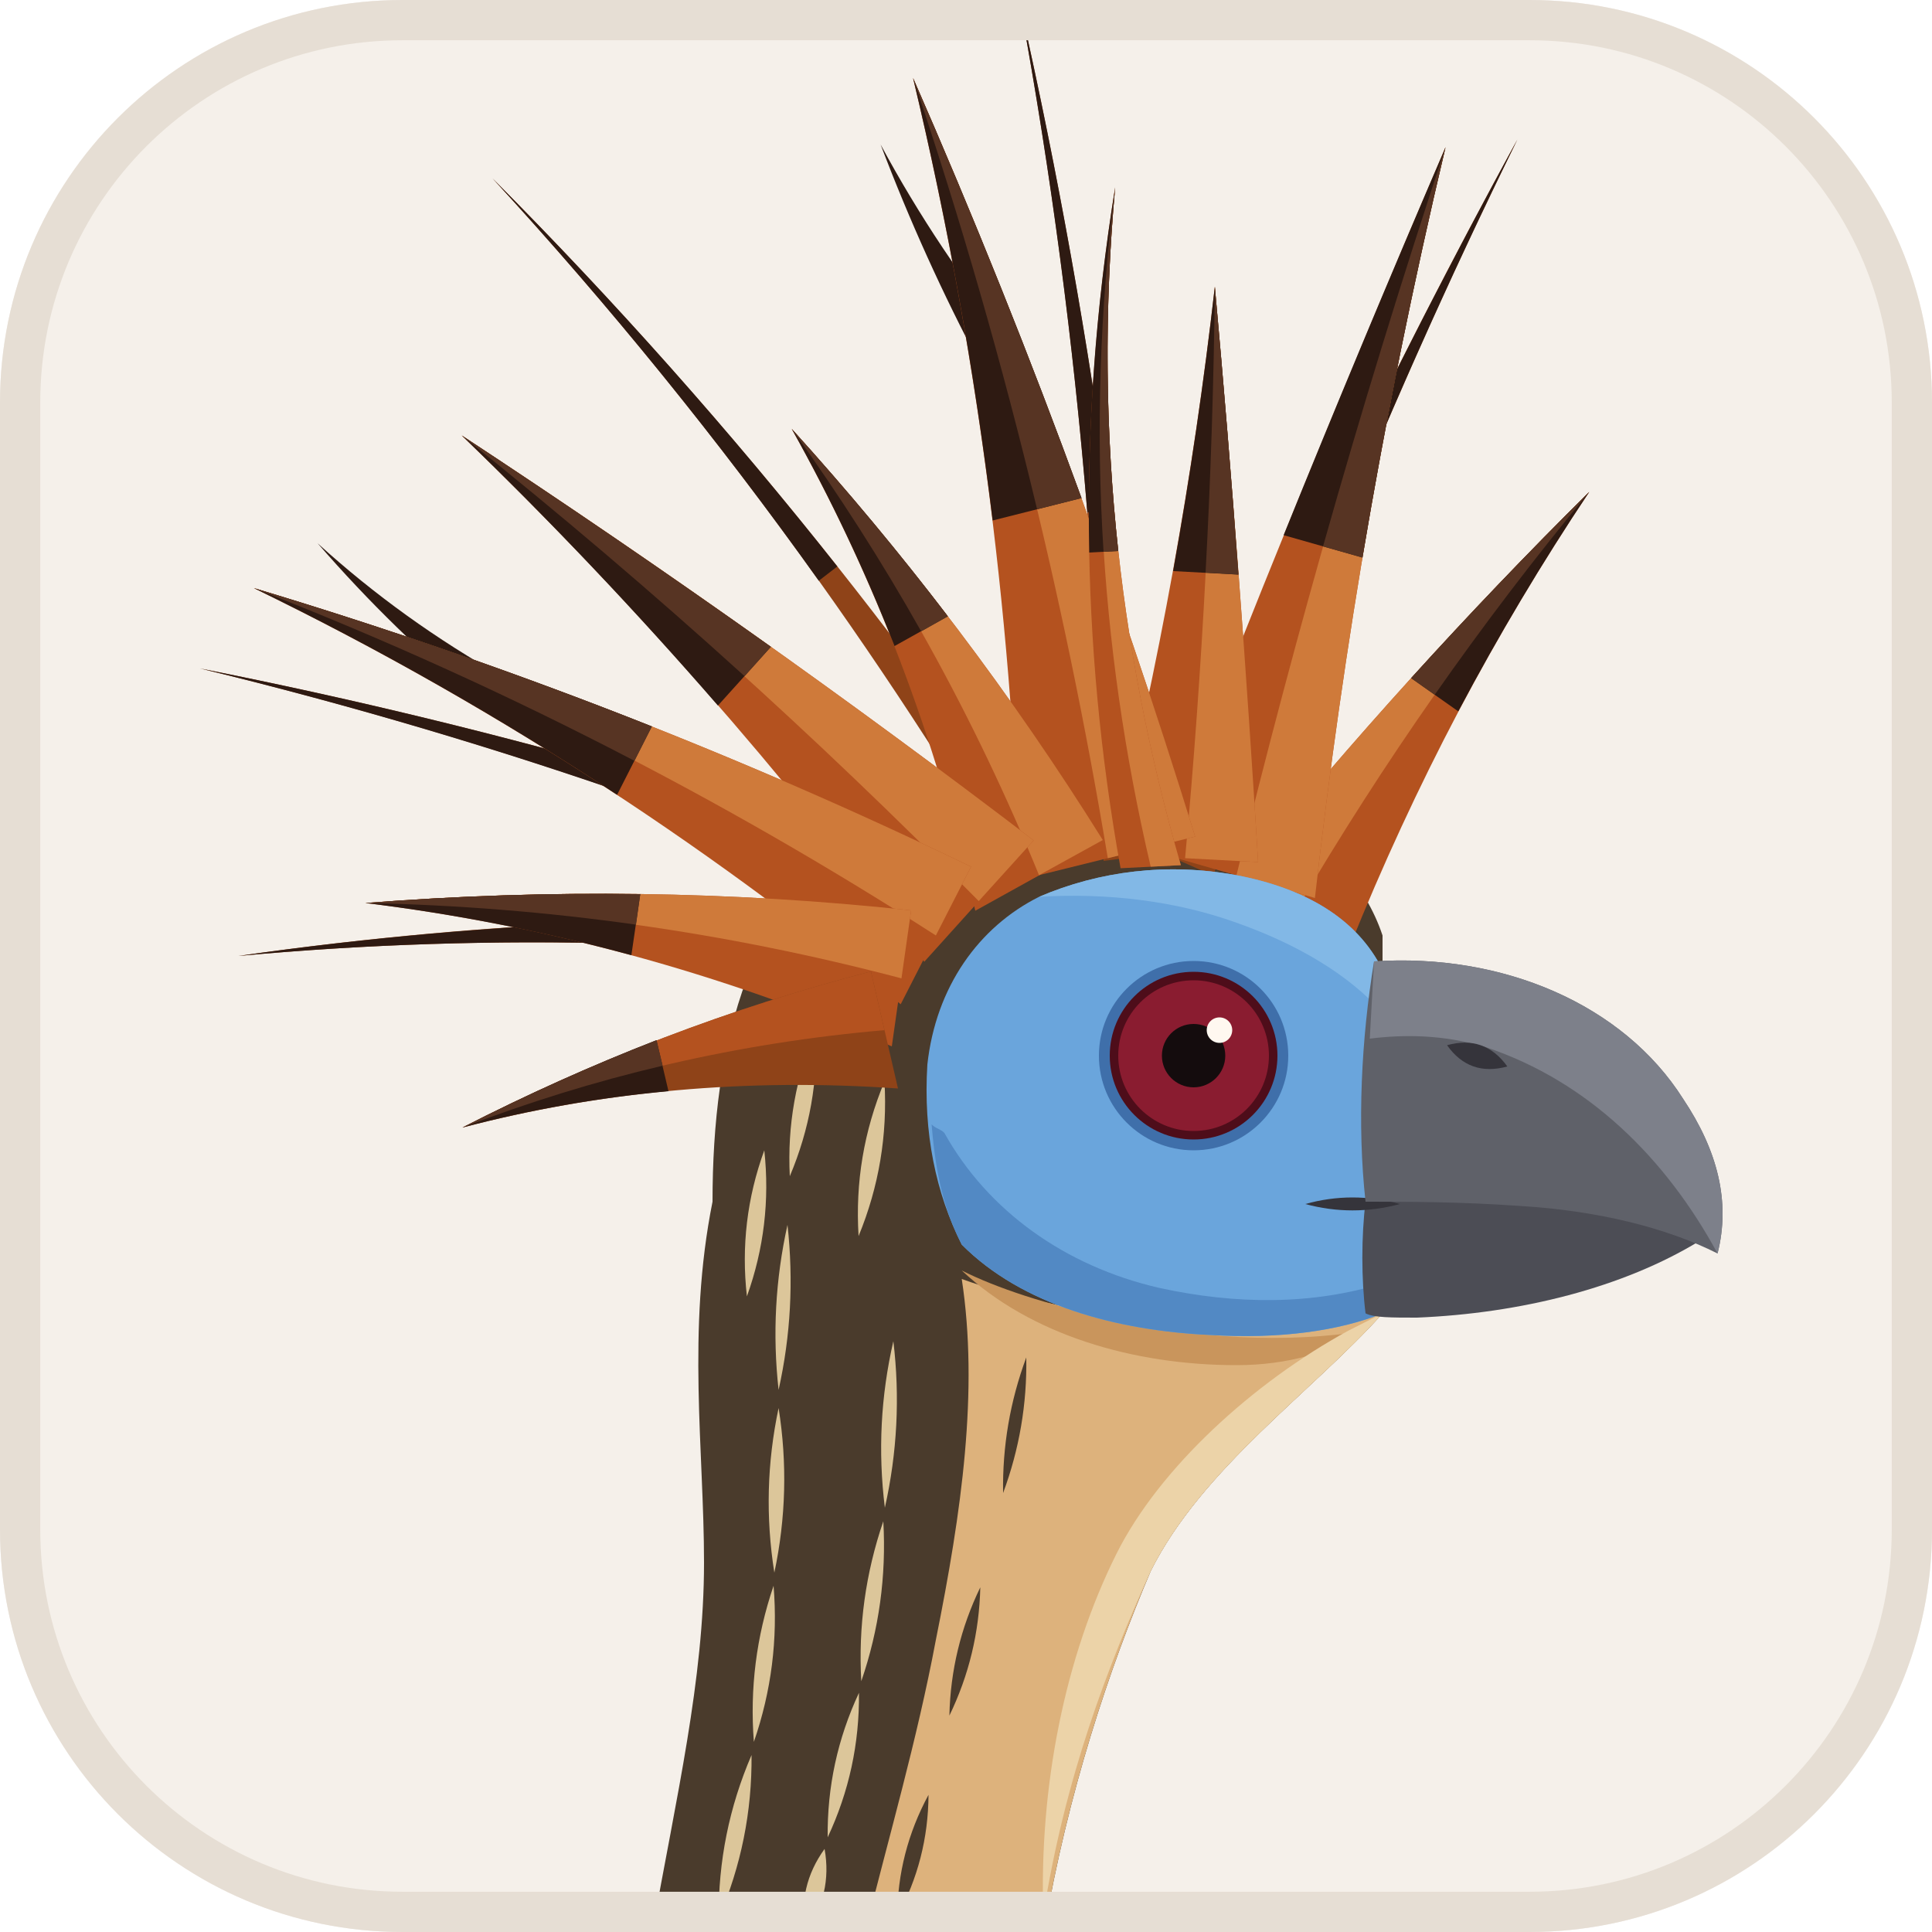
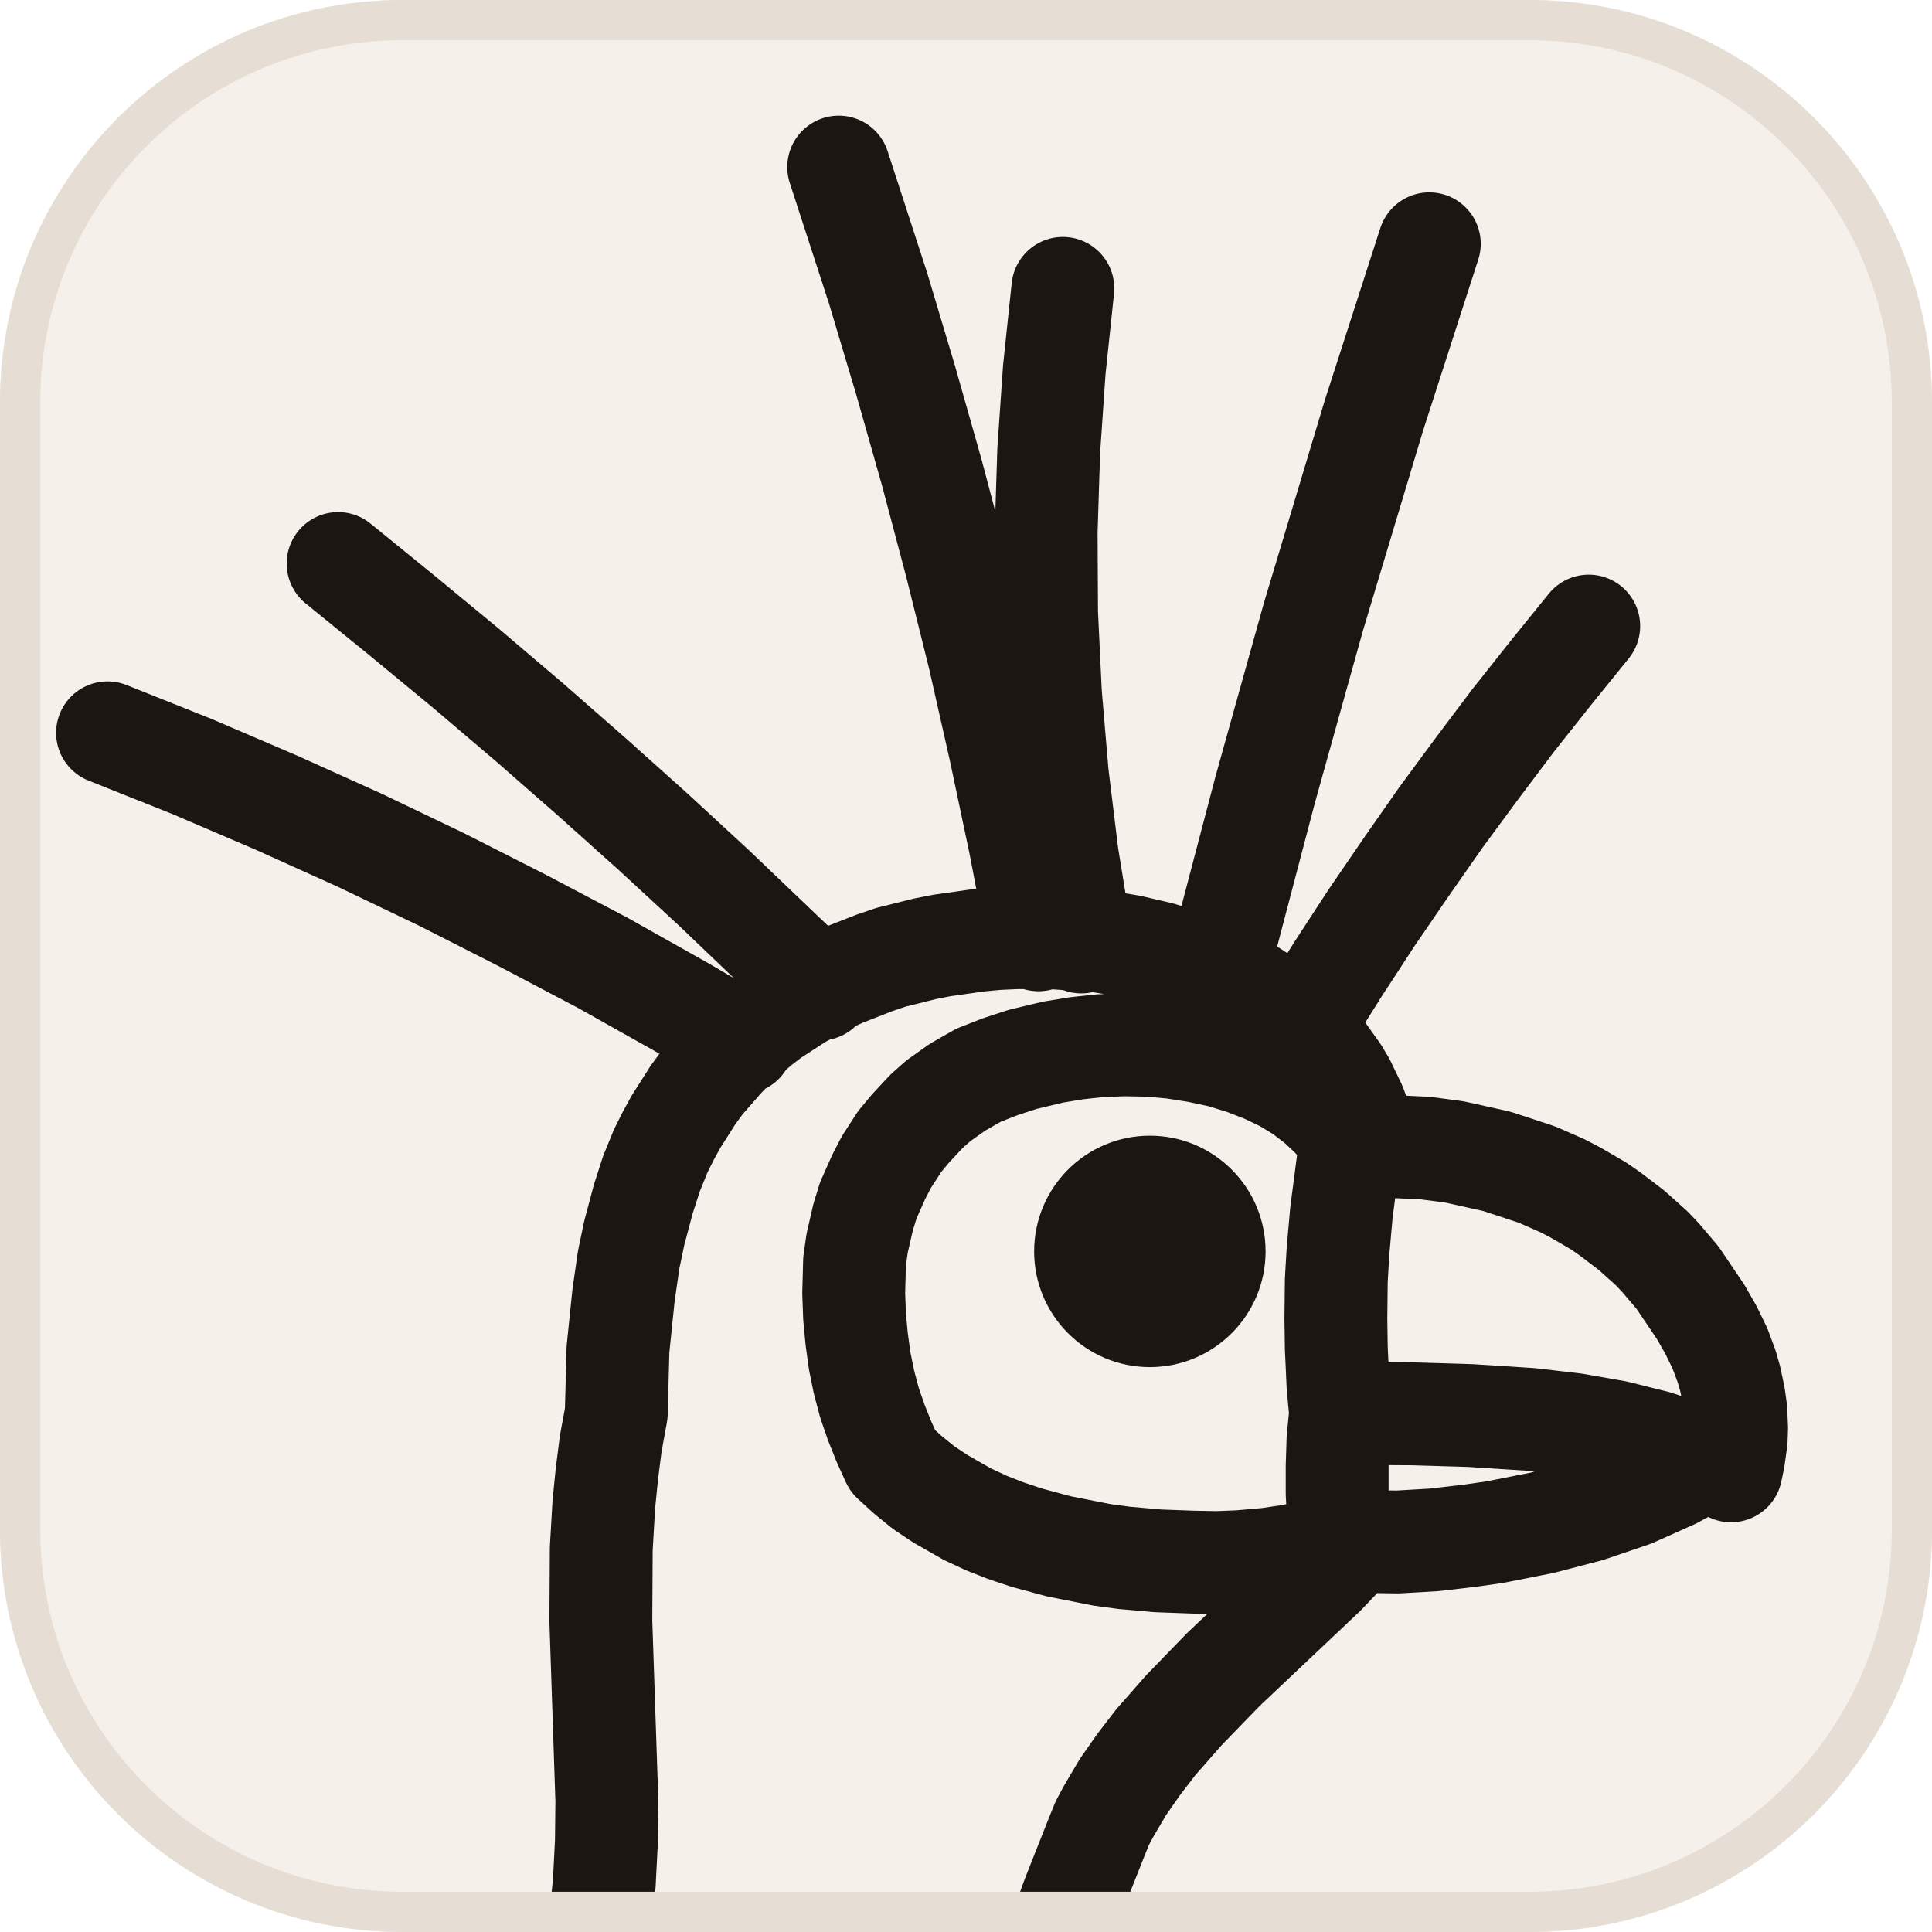
<svg xmlns="http://www.w3.org/2000/svg" viewBox="0 0 96 96">
  <defs>
    <clipPath id="t">
      <rect width="96" height="96" rx="20" />
    </clipPath>
  </defs>
  <rect width="96" height="96" rx="20" fill="#f5f0ea" />
  <g clip-path="url(#t)">
-     <svg width="96" height="96" viewBox="-2 12 500 500">
-       <g>
-         <path fill="#4a3b2c" d="M355.8 254.1C346.9 227.4 315.8 211.9 280.2 211.9C238 211.9 204.6 231.9 191.3 265.2C184.6 283 182.4 303 182.4 323C175.7 356.4 180.2 387.5 180.2 416.4C180.2 446.7 173 477.1 166.8 512L268.2 512C274.3 476 285.1 443.7 295.8 418.6C309.1 391.9 338 371.9 355.8 351.9Z" />
-         <path fill="#ddb27c" d="M355.8 351.9C338 371.9 309.1 391.9 295.8 418.6C285.1 443.7 274.3 476 268.2 512L221.9 512C228 487.4 235.3 462.5 240.2 436.4C246.9 403.1 251.3 371.9 246.9 343C271.3 351.9 315.8 358.6 355.8 351.9Z" />
-         <path fill="#c9955c" d="M246.9 340.8C264.7 357.5 291.4 365.3 318 365.3C331.4 365.3 342.5 361.9 351.4 356.4C331.4 359.7 306.9 358.6 284.7 353C269.1 349.7 255.8 345.3 246.9 340.8Z" />
-         <path fill="#ecd3a8" d="M355.8 351.9C338 371.9 309.1 391.9 295.8 418.6C284.7 443.1 273.6 472 268 507.6C266.9 474.2 273.6 440.9 286.9 414.2C298 391.9 322.5 369.7 346.9 356.4Z" />
-         <path fill="#4a3b2c" d="M263.6 363.3Q257.3 380.3 257.6 398.4Q263.9 381.4 263.6 363.3ZM251.7 422.8Q244.1 438.5 243.7 456Q251.3 440.3 251.7 422.8ZM238.3 476.5Q230.3 491.3 230.2 508Q238.2 493.3 238.3 476.5Z" />
-         <path fill="#dcc69a" d="M201.8 329Q197.1 350.2 199.5 371.7Q204.2 350.6 201.8 329ZM199.5 376.4Q195 397.6 198.4 419Q202.9 397.8 199.5 376.4ZM198.2 422.4Q191.5 442.1 193.1 462.8Q199.9 443.1 198.2 422.4ZM192.5 466.2Q183.8 486.4 184 508.4Q192.7 488.2 192.5 466.2ZM229.2 359.1Q224.3 380.4 227 402.2Q231.8 380.8 229.2 359.1ZM226.6 405.7Q219.7 425.9 220.9 447.1Q227.8 427 226.6 405.7ZM220.3 450.1Q212 467.9 212.2 487.5Q220.5 469.8 220.3 450.1ZM211.4 490.5Q204.4 500.2 206.4 512Q213.5 502.3 211.4 490.5ZM209.1 278.6Q201.4 296.7 202.4 316.4Q210.1 298.2 209.1 278.6ZM226.9 291.9Q218.9 311.1 220.2 331.9Q228.1 312.7 226.9 291.9ZM195.8 309.7Q189.1 328.1 191.3 347.5Q197.9 329.1 195.8 309.7Z" />
+     <svg x="2" y="4" width="92" height="92" viewBox="48 12 432 432">
+       <g fill="none" stroke="#1c1612" stroke-width="24" stroke-linecap="round" stroke-linejoin="round">
+         <path d="M355.8 254.1L354.8 251.3 352.2 245.9 350.7 243.4 347.2 238.5 345.2 236.2 340.9 232 336.1 228.1 330.8 224.6 328 223 322.1 220.1 315.8 217.6 309.2 215.6 302.3 214 295.1 212.8 284 212 275.7 212 271.3 212.2 267 212.6 258.5 213.8 254.4 214.6 246.4 216.6 242.6 217.9 235.2 220.8 231.7 222.4 224.9 226.1 218.6 230.2 215.6 232.5 210 237.4 207.4 240.1 202.5 245.7 200.3 248.7 196.3 255 194.5 258.3 192.8 261.7 190.6 267.1 188.7 273 186.6 280.9 185.3 287.1 184.1 295.4 182.8 308 182.4 323 181.1 330.1 180.2 337.2 179.5 344.2 178.9 354.5 178.8 371.4 180.2 413.3 180.1 422.9 179.6 432.7 178.2 445.8 175.8 462.5 166.8 512M268.2 512L270.3 500.6 273.6 485.7 276.3 475 280.3 461.2 284.5 448.1 289 435.7 294.7 421.3 295.8 418.6 297.3 415.8 300.6 410.2 304.3 404.9 308.3 399.7 314.8 392.3 324.1 382.7 347.6 360.5 355.5 352.2M355.8 261.3L355.8 254.1M354.9 261.3L352.6 257.6 349.6 254 346.2 250.8 342.4 247.9 338.3 245.4 333.7 243.2 328.8 241.3 323.6 239.7 318 238.5 312.3 237.6 306.6 237.1 300.9 237 295.3 237.2 289.8 237.8 284.3 238.7 277.2 240.4 272 242.1 266.9 244.1 262 246.9 257.5 250.1 254.7 252.6 250.9 256.7 248.5 259.6 245.4 264.4 243.6 267.9 241.2 273.3 240 277.2 238.6 283.3 238 287.5 237.8 295 238 300.4 238.5 305.7 239.2 310.8 240.2 315.7 241.5 320.6 243.1 325.2 244.9 329.7 246.9 334.1 250.4 337.3 254.1 340.3 258 342.9 264.3 346.5 268.8 348.6 273.4 350.4 278.2 352 285.6 354 295.7 356 300.9 356.7 308.8 357.4 317 357.7 322.5 357.8 327.7 357.6 334.5 357 339.2 356.3 345.2 355.2 350.8 353.7 355.1 352.2M437.4 333.4L429.1 337.9 419.5 342.2 409.2 345.7 398.5 348.5 387.4 350.7 381.8 351.5 373.3 352.5 364.7 353 357.9 352.9 353.8 352.6 351.4 351.9 350.9 346.9 350.6 341.7 350.6 335.3 350.8 329 351.4 323 351.4 319.7M353.6 260.8L360.7 260.6 371.2 261.1 378 262 387.9 264.2 397.3 267.3 403.2 269.9 406.1 271.4 411.6 274.6 414.2 276.4 419.2 280.2 423.9 284.4 426 286.6 430 291.3 435.4 299.3 437.8 303.5 439.9 307.8 441.5 312.1 442.3 314.9 443.2 319.2 443.6 322.1 443.8 326.4 443.7 329.2 443.1 333.5 442.5 336.4 438.1 334.3 433.4 332.4 424.9 329.6 415.7 327.3 406 325.6 395.7 324.4 381.7 323.5 368.3 323.1 351.4 323 350.8 316.5 350.4 307.7 350.3 300.9 350.4 291.9 350.8 285.1 351.6 276.1 353.6 260.8M409.3 139.3L400.4 150.3 391.6 161.4 383.1 172.7 374.7 184.1 366.6 195.7 358.6 207.4 350.9 219.2 341.8 233.7M372.1 50.1L359.2 90.1 345.1 137 333.8 177.5 322.4 220.9M286.6 60.5L284.6 79.5 283.3 98.4 282.7 117.4 282.8 136.2 283.7 155.1 285.3 173.9 287.6 192.7 290.9 213M234.3 32.2L243.5 60.5 249.9 81.9 256 103.4 261.7 124.9 267.1 146.6 272 168.3 276.6 190.1 280.9 212.5M117.5 124.7L132.5 136.9 147.4 149.2 162.1 161.7 176.6 174.4 191 187.3 205.2 200.4 229.9 224M63.7 164.2L83.5 172.1 103.1 180.5 122.4 189.2 141.6 198.4 160.5 208 179.3 217.9 197.8 228.3 211.8 236.5" />
      </g>
-       <g>
-         <path fill="#8f4318" d="M312 238.6Q345.2 140.6 390.7 48.1Q341.1 138.8 301.8 234.1ZM294.6 233.4Q286.6 122.5 262.1 13.7Q282.2 123.1 283.6 234.8ZM269.1 232.9Q205.7 138.9 125.5 58.2Q202.2 141.6 260.3 239.7ZM248.5 239.9Q151.4 205.1 49.8 185Q150.1 209.3 245.3 250.5ZM235.7 250.8Q147.6 246.8 59.7 259.4Q147.6 251.3 235.9 261.9Z" />
-         <path fill="#2e1a12" d="M341.1 159.6Q363.8 102.8 390.7 48.1Q361.4 101.8 335.6 157.1ZM285.4 143.8Q276.7 78.4 262.1 13.7Q274 78.7 279.4 144.6ZM214.7 158.6Q173.1 106 125.5 58.2Q171 107.7 209.9 162.3ZM166.6 213.4Q109 196.7 49.8 185Q108.2 199.2 164.9 219.1ZM159.6 250.5Q109.6 252.3 59.7 259.4Q109.7 254.8 159.7 256.2Z" />
-         <path fill="#b4521f" d="M347.3 257Q372.6 194.1 409.3 139.3Q361.7 186.5 319.9 237.9Z" />
-         <path fill="#cf7a3a" d="M319.9 237.9Q361.7 186.5 409.3 139.3Q367.1 190.3 333.6 247.4Z" />
-         <path fill="#2e1a12" d="M375.4 196.1Q391 166.7 409.3 139.3Q385.5 162.9 363.2 187.5Z" />
-         <path fill="#573423" d="M363.2 187.5Q385.5 162.9 409.3 139.3Q388.2 164.8 369.3 191.8Z" />
-         <path fill="#b4521f" d="M338.3 244.4Q349.4 145.5 372.1 50.1Q333.2 140.9 297.7 232.7Z" />
-         <path fill="#cf7a3a" d="M338.3 244.4Q349.4 145.5 372.1 50.1Q341.3 143.2 318 238.5Z" />
-         <path fill="#2e1a12" d="M350.6 156.3Q359.6 102.7 372.1 50.1Q350.6 100.1 330.2 150.5Z" />
-         <path fill="#573423" d="M350.6 156.3Q359.6 102.7 372.1 50.1Q355.1 101.4 340.4 153.4Z" />
-         <path fill="#b4521f" d="M323.6 235.1Q319.1 160.7 312.4 86.2Q304 159.9 285.8 233.1Z" />
-         <path fill="#cf7a3a" d="M323.6 235.1Q319.1 160.7 312.4 86.2Q311.5 160.3 304.7 234.1Z" />
-         <path fill="#2e1a12" d="M318.5 160.7Q315.8 123.5 312.4 86.2Q308.2 123.1 301.6 159.8Z" />
-         <path fill="#573423" d="M318.5 160.7Q315.8 123.5 312.4 86.2Q312 123.3 310 160.2Z" />
-         <path fill="#2e1a12" d="M260.7 101.5Q240.7 76.9 225.9 49.4Q237.1 78.9 251.7 106.4Z" />
-         <path fill="#b4521f" d="M307.3 228.5Q276.6 128.9 234.3 32.2Q258.5 133.4 262 239.7Z" />
-         <path fill="#cf7a3a" d="M307.3 228.5Q276.6 128.9 234.3 32.2Q267.6 131.1 284.7 234.1Z" />
-         <path fill="#2e1a12" d="M277.9 140.9Q257.9 86.1 234.3 32.2Q247.8 88.6 254.9 146.7Z" />
-         <path fill="#573423" d="M277.9 140.9Q257.9 86.1 234.3 32.2Q252.9 87.4 266.4 143.8Z" />
-         <path fill="#b4521f" d="M283.4 229.4Q248.4 173.3 202.9 123Q235.2 180.6 250.4 247.7Z" />
-         <path fill="#cf7a3a" d="M283.4 229.4Q248.4 173.3 202.9 123Q241.8 177 266.9 238.5Z" />
-         <path fill="#2e1a12" d="M243.3 171.5Q224.3 146.6 202.9 123Q218.1 150.1 229.5 179.2Z" />
-         <path fill="#573423" d="M243.3 171.5Q224.3 146.6 202.9 123Q221.2 148.4 236.4 175.4Z" />
-         <path fill="#b4521f" d="M265.5 229.5Q193.7 174.7 117.5 124.7Q182.4 187.2 237.2 260.9Z" />
-         <path fill="#cf7a3a" d="M265.5 229.5Q193.7 174.7 117.5 124.7Q188 181 251.3 245.2Z" />
-         <path fill="#2e1a12" d="M197.5 179.4Q158.1 151.4 117.5 124.7Q152.1 158.1 183.8 194.6Z" />
-         <path fill="#573423" d="M197.5 179.4Q158.1 151.4 117.5 124.7Q155.1 154.7 190.7 187Z" />
-         <path fill="#2e1a12" d="M128.6 187.4Q102.2 172.6 80.2 152.6Q99.9 175.3 122.9 194.2Z" />
-         <path fill="#b4521f" d="M249.3 236.3Q160.1 193.2 63.7 164.2Q152.8 207.5 231.1 271.9Z" />
-         <path fill="#cf7a3a" d="M249.3 236.3Q160.1 193.2 63.7 164.2Q156.5 200.3 240.2 254.1Z" />
-         <path fill="#2e1a12" d="M166.7 200Q116.3 180 63.7 164.2Q112.3 187.8 157.7 217.7Z" />
-         <path fill="#573423" d="M166.7 200Q116.3 180 63.7 164.2Q114.3 183.9 162.2 208.9Z" />
-         <path fill="#b4521f" d="M233.8 247.6Q164.1 240.1 92.6 245.7Q162.2 254.2 228.8 282.8Z" />
-         <path fill="#cf7a3a" d="M233.8 247.6Q164.1 240.1 92.6 245.7Q163.1 247.2 231.3 265.2Z" />
-         <path fill="#2e1a12" d="M163.7 243.4Q128.4 242.9 92.6 245.7Q127.4 250 161.4 259.2Z" />
-         <path fill="#573423" d="M163.7 243.4Q128.4 242.9 92.6 245.7Q127.9 246.4 162.6 251.3Z" />
-         <path fill="#8f4318" d="M223.4 263.4Q169.1 277.5 117.7 303.8Q171.9 289.6 230.4 293.7Z" />
-         <path fill="#b4521f" d="M223.4 263.4Q169.1 277.5 117.7 303.8Q170.5 283.5 226.9 278.6Z" />
-         <path fill="#2e1a12" d="M167.9 281.2Q142.5 291.1 117.7 303.8Q143.8 296.9 171 294.4Z" />
-         <path fill="#573423" d="M167.9 281.2Q142.5 291.1 117.7 303.8Q143.2 294 169.5 287.8Z" />
-         <path fill="#b4521f" d="M303.6 235.9Q278.5 149.1 286.6 60.5Q272.3 149.4 288 236.7Z" />
-         <path fill="#cf7a3a" d="M303.6 235.9Q278.5 149.1 286.6 60.5Q275.4 149.2 295.8 236.3Z" />
-         <path fill="#2e1a12" d="M287.4 154.6Q282.3 107.8 286.6 60.5Q278.9 108 279.9 155Z" />
-         <path fill="#573423" d="M287.4 154.6Q282.3 107.8 286.6 60.5Q280.6 107.9 283.6 154.8Z" />
-       </g>
-       <g>
-         <path fill="#6aa5dc" d="M355.8 263C349.2 249.7 335.8 241.9 318 238.5C300.2 235.2 282.5 237.4 266.9 244.1C251.3 251.9 240.2 267.4 238 287.5C236.9 305.2 240.2 320.8 246.9 334.1C262.4 349.7 286.9 356.4 311.4 357.5C329.1 358.6 344.7 356.4 355.8 351.9Z" />
-         <path fill="#5289c4" d="M239.1 303C240.2 316.4 242.4 325.3 246.9 334.1C262.4 349.7 286.9 356.4 311.4 357.5C329.1 358.6 344.7 356.4 355.8 351.9L355.8 344.1C338 349.7 318 349.7 298 345.3C273.6 339.7 253.6 325.3 242.4 305.2C241.3 304.1 240.2 304.1 239.1 303Z" />
-         <path fill="#82b8e6" d="M355.8 263C349.2 249.7 335.8 241.9 318 238.5C300.2 235.2 282.5 237.4 266.9 244.1C284.7 243 302.5 245.2 318 250.8C333.6 256.3 346.9 264.1 355.8 274.1Z" />
-       </g>
-       <g>
-         <circle fill="#3f6faa" cx="306.9" cy="285.2" r="24.5" />
-         <circle fill="#4e0d1a" cx="306.9" cy="285.2" r="21.7" />
-         <circle fill="#8a1c30" cx="306.9" cy="285.2" r="19.5" />
-         <circle fill="#140c0d" cx="306.9" cy="285.2" r="8.2" />
-         <circle fill="#fff8f0" cx="313.6" cy="278.6" r="3.3" />
-       </g>
-       <g>
-         <path fill="#4c4d55" d="M351.4 319.7C371.4 318.6 409.2 320.8 438.1 333C418.1 345.3 391.4 351.9 364.7 353C358 353 353.6 353 351.4 351.9C350.3 343 350.3 331.9 351.4 323Z" />
-         <path fill="#35343b" d="M335.8 323.6Q348 326.9 360.3 323.6Q348 320.2 335.8 323.6Z" />
-         <path fill="#5f6169" d="M353.6 260.8C386.9 258.6 418.1 271.9 433.6 296.4C442.5 309.7 445.9 323 442.5 336.4C429.2 329.7 411.4 325.3 391.4 324.1C375.8 323 362.5 323 351.4 323C349.2 303 350.3 280.8 353.6 260.8Z" />
-         <path fill="#7d808a" d="M353.6 260.8C386.9 258.6 418.1 271.9 433.6 296.4C442.5 309.7 445.9 323 442.5 336.4C429.2 311.9 409.2 291.9 382.5 283C371.4 279.7 361.4 279.7 352.5 280.8Z" />
-         <path fill="#35343b" d="M372.5 282.5Q378.3 290.7 388.1 288Q382.2 279.8 372.5 282.5Z" />
-       </g>
+       <circle cx="306.9" cy="285.2" r="27" fill="#1c1612" />
    </svg>
  </g>
  <rect x="1" y="1" width="94" height="94" rx="19" fill="none" stroke="#e6ded4" stroke-width="2" />
</svg>
